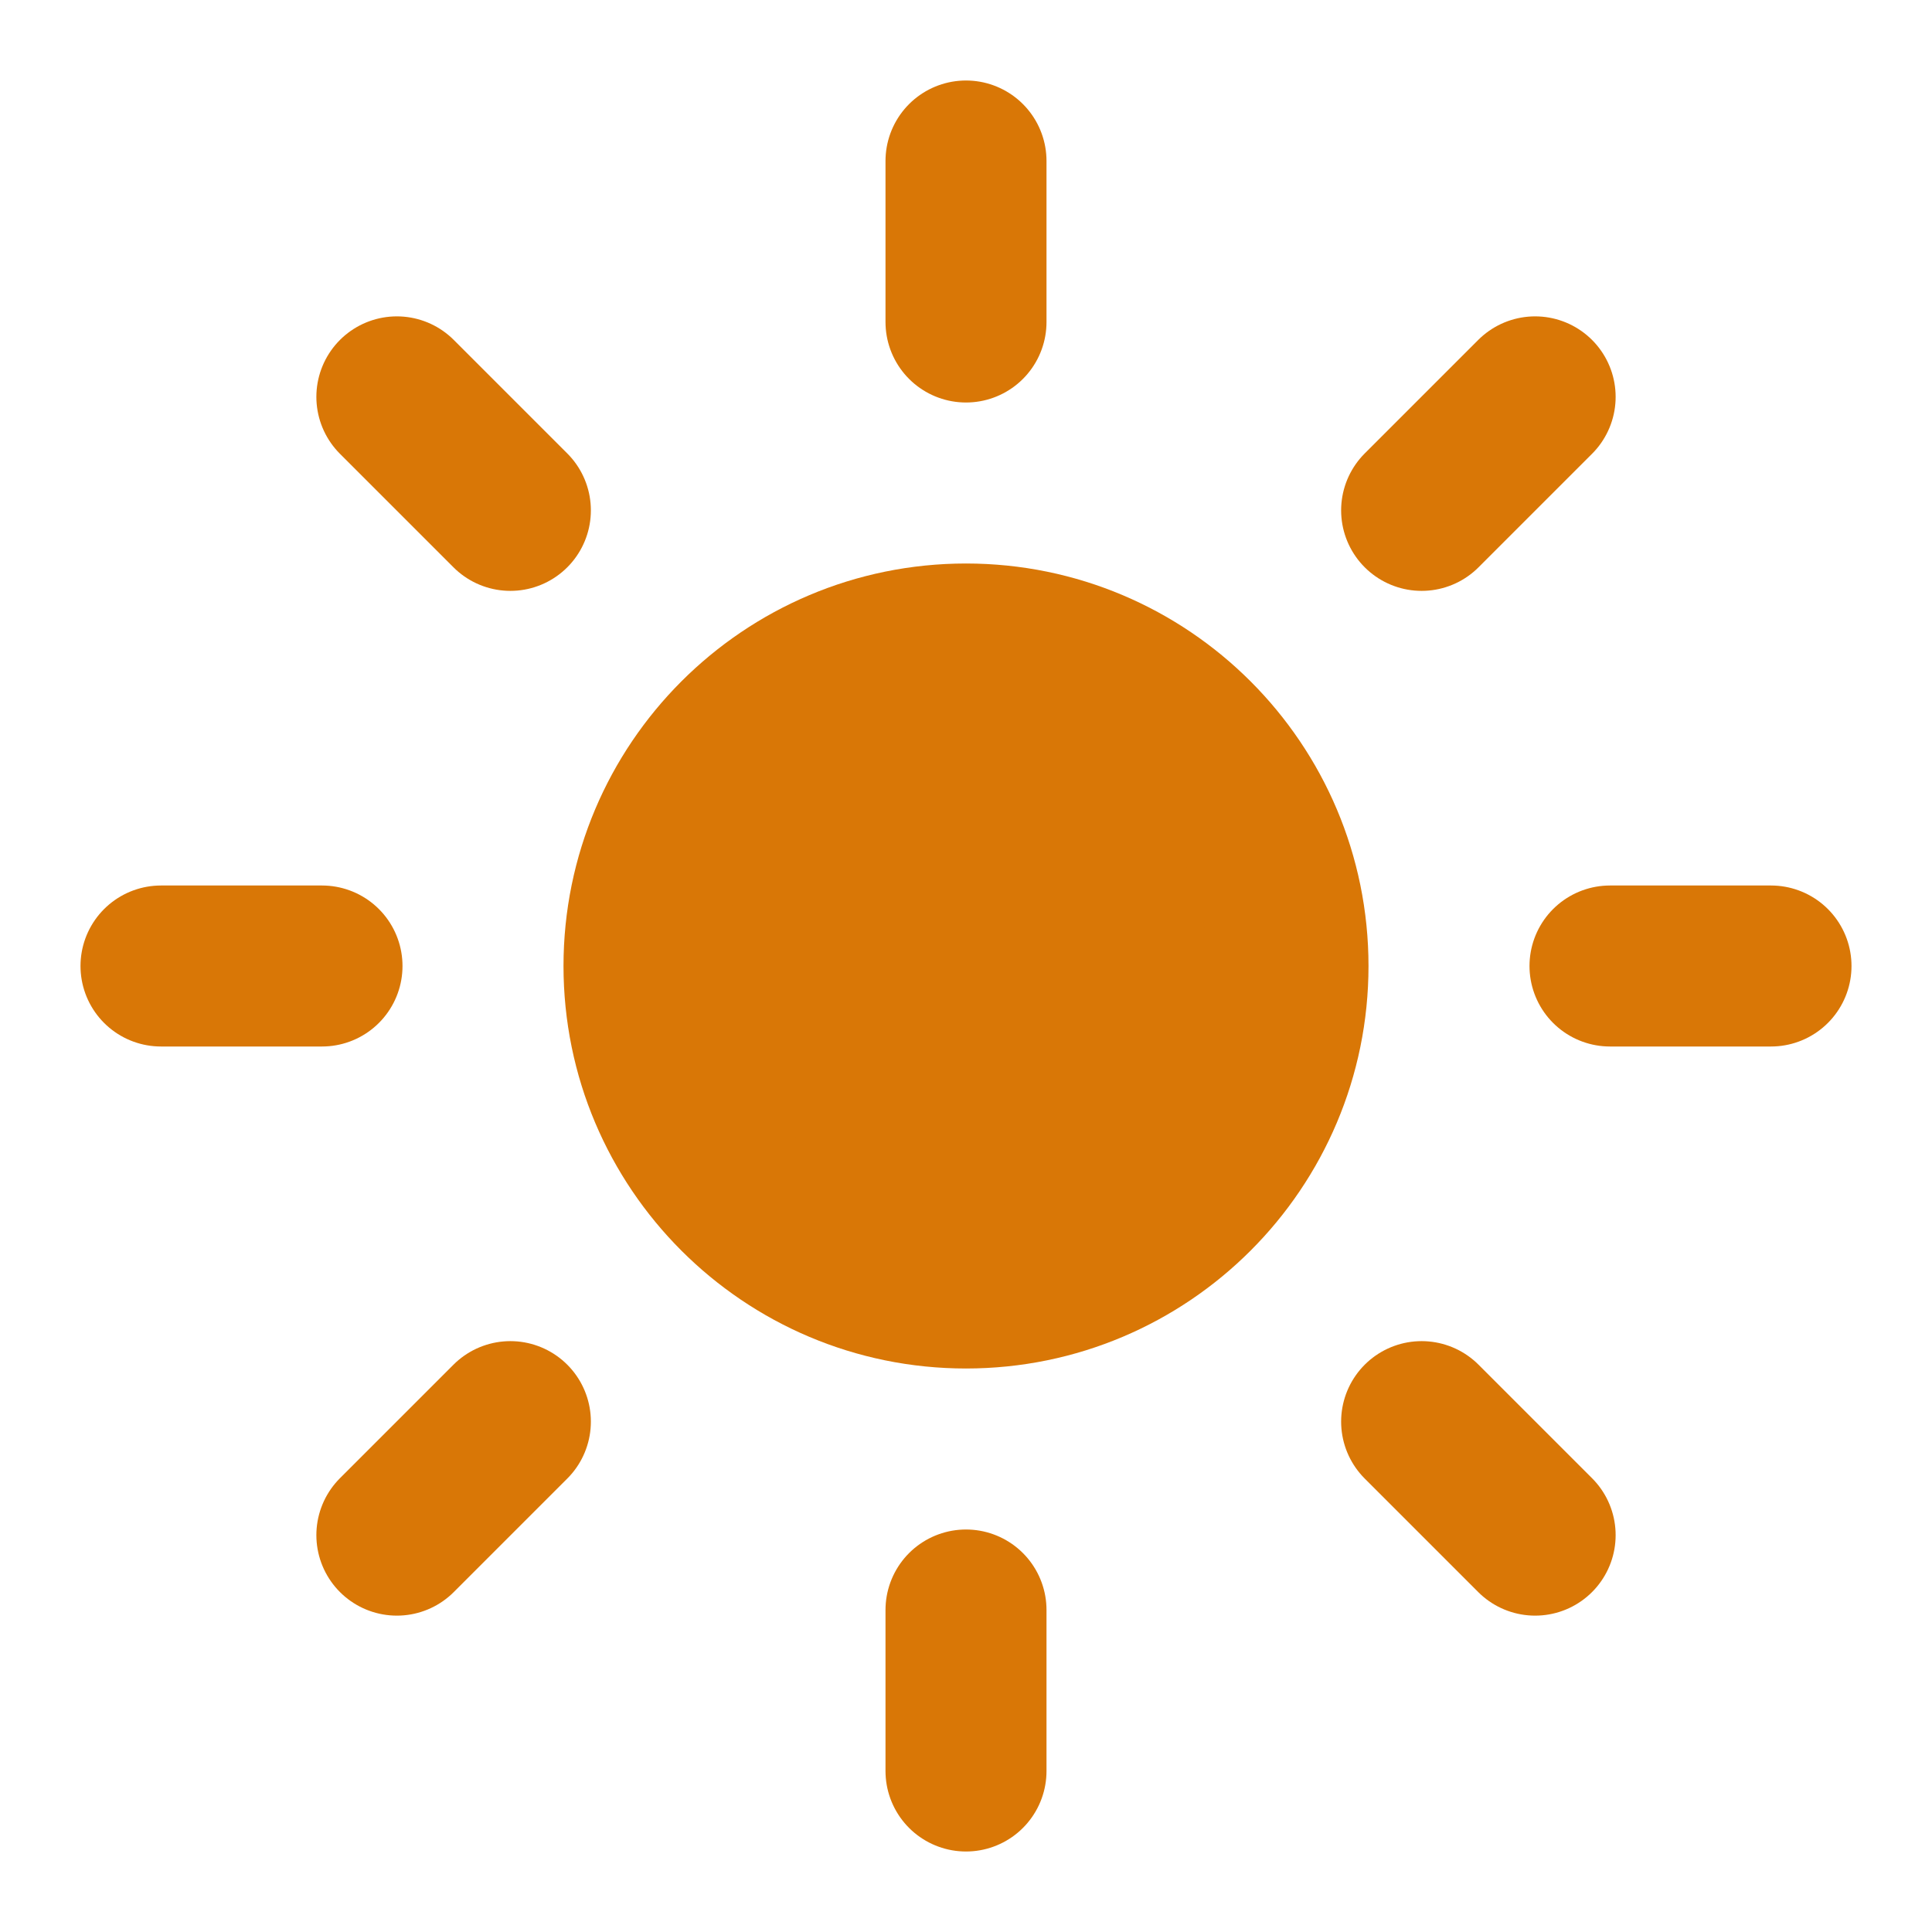
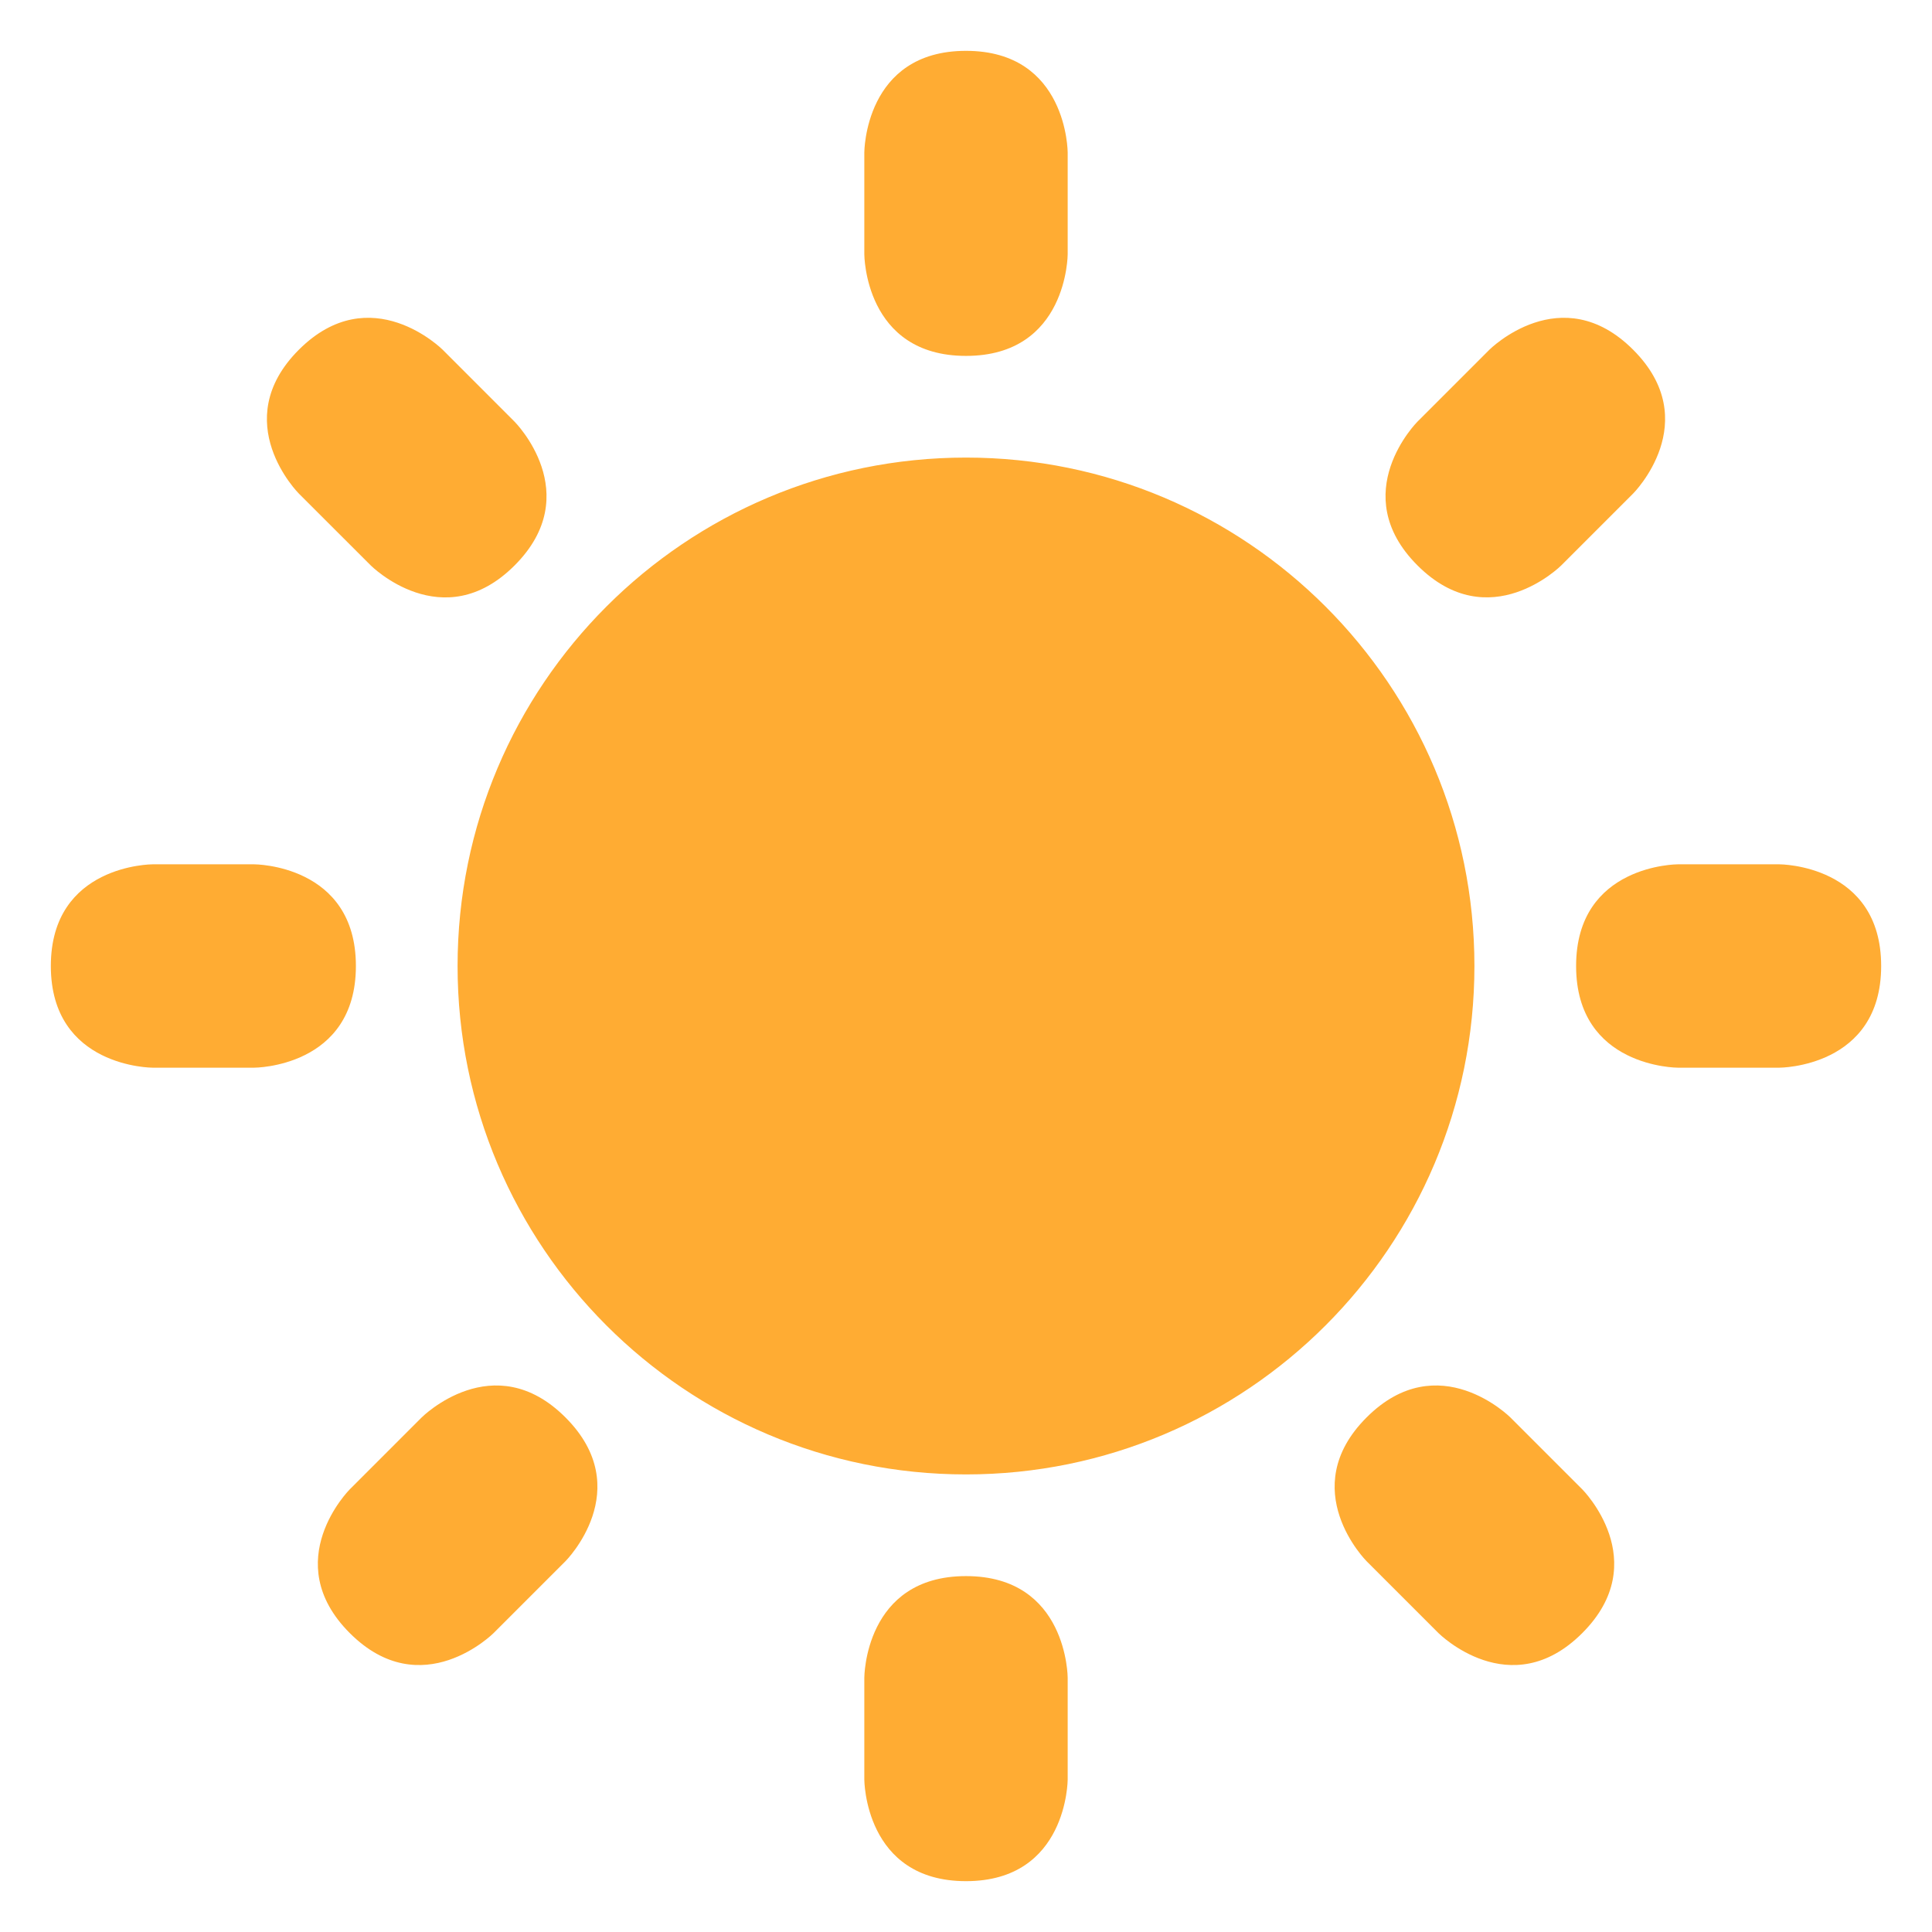
- <svg xmlns="http://www.w3.org/2000/svg" viewBox="0 0 24 24" fill="none" stroke="#D97706" stroke-width="2" stroke-linecap="round" stroke-linejoin="round">
-   <circle cx="12" cy="12" r="4" fill="#D97706" />
-   <path d="M12 2v2M12 20v2M4.93 4.93l1.41 1.41M17.66 17.66l1.41 1.41M2 12h2M20 12h2M4.93 19.07l1.41-1.41M17.66 6.34l1.41-1.41" />
+ <svg xmlns="http://www.w3.org/2000/svg" viewBox="0 0 47.5 47.5" id="sun">
+   <defs>
+     <clipPath id="a">
+       <path d="M0 38h38V0H0v38Z" />
+     </clipPath>
+   </defs>
+   <g fill="#ffac33" clip-path="url(#a)" transform="matrix(1.25 0 0 -1.25 0 47.5)">
+     <path d="M17 35s0 2 2 2 2-2 2-2v-2s0-2-2-2-2 2-2 2v2zM35 21s2 0 2-2-2-2-2-2h-2s-2 0-2 2 2 2 2 2h2zM5 21s2 0 2-2-2-2-2-2H3s-2 0-2 2 2 2 2 2h2zM10.121 29.706s1.414-1.414 0-2.828-2.828 0-2.828 0l-1.415 1.414s-1.414 1.414 0 2.829c1.415 1.414 2.829 0 2.829 0l1.414-1.415ZM31.121 8.707s1.414-1.414 0-2.828-2.828 0-2.828 0l-1.414 1.414s-1.414 1.414 0 2.828 2.828 0 2.828 0l1.414-1.414ZM30.708 26.879s-1.414-1.414-2.828 0 0 2.828 0 2.828l1.414 1.414s1.414 1.414 2.828 0 0-2.828 0-2.828l-1.414-1.414ZM9.708 5.879s-1.414-1.414-2.828 0 0 2.828 0 2.828l1.414 1.414s1.414 1.414 2.828 0 0-2.828 0-2.828L9.708 5.879ZM17 5s0 2 2 2 2-2 2-2V3s0-2-2-2-2 2-2 2v2zM29 19c0 5.523-4.478 10-10 10-5.523 0-10-4.477-10-10 0-5.522 4.477-10 10-10 5.522 0 10 4.478 10 10" />
+   </g>
</svg>
